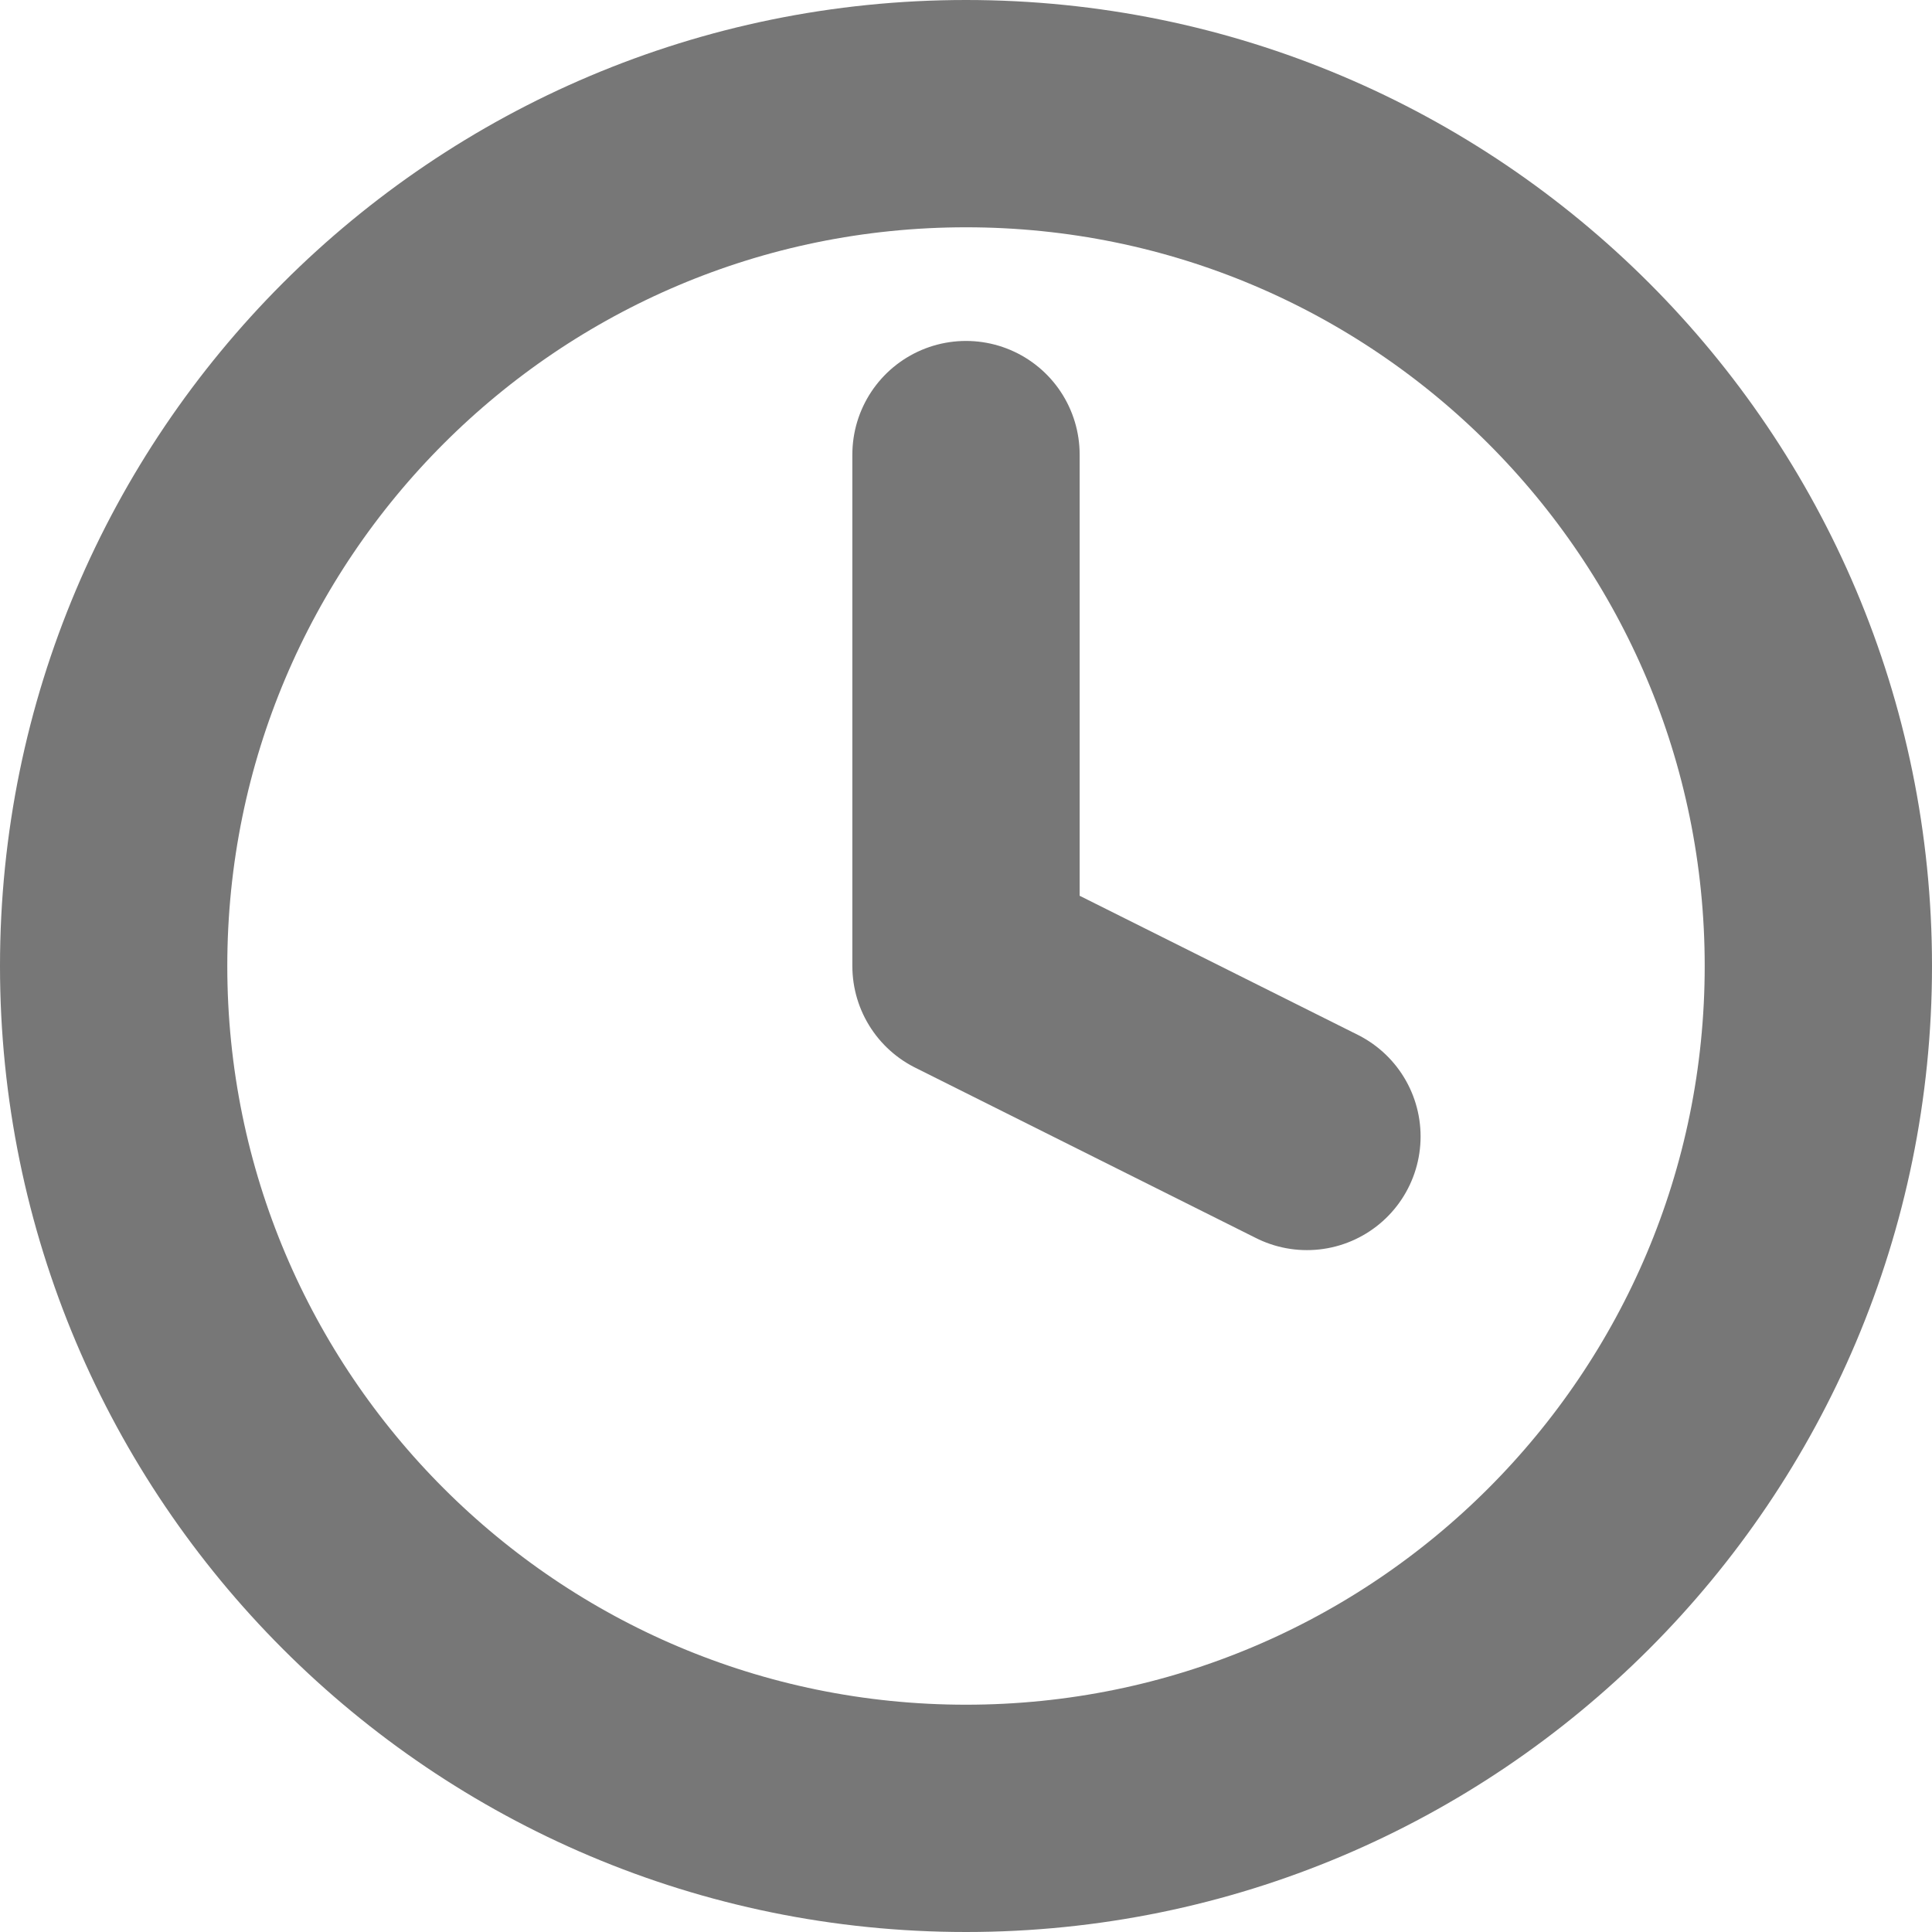
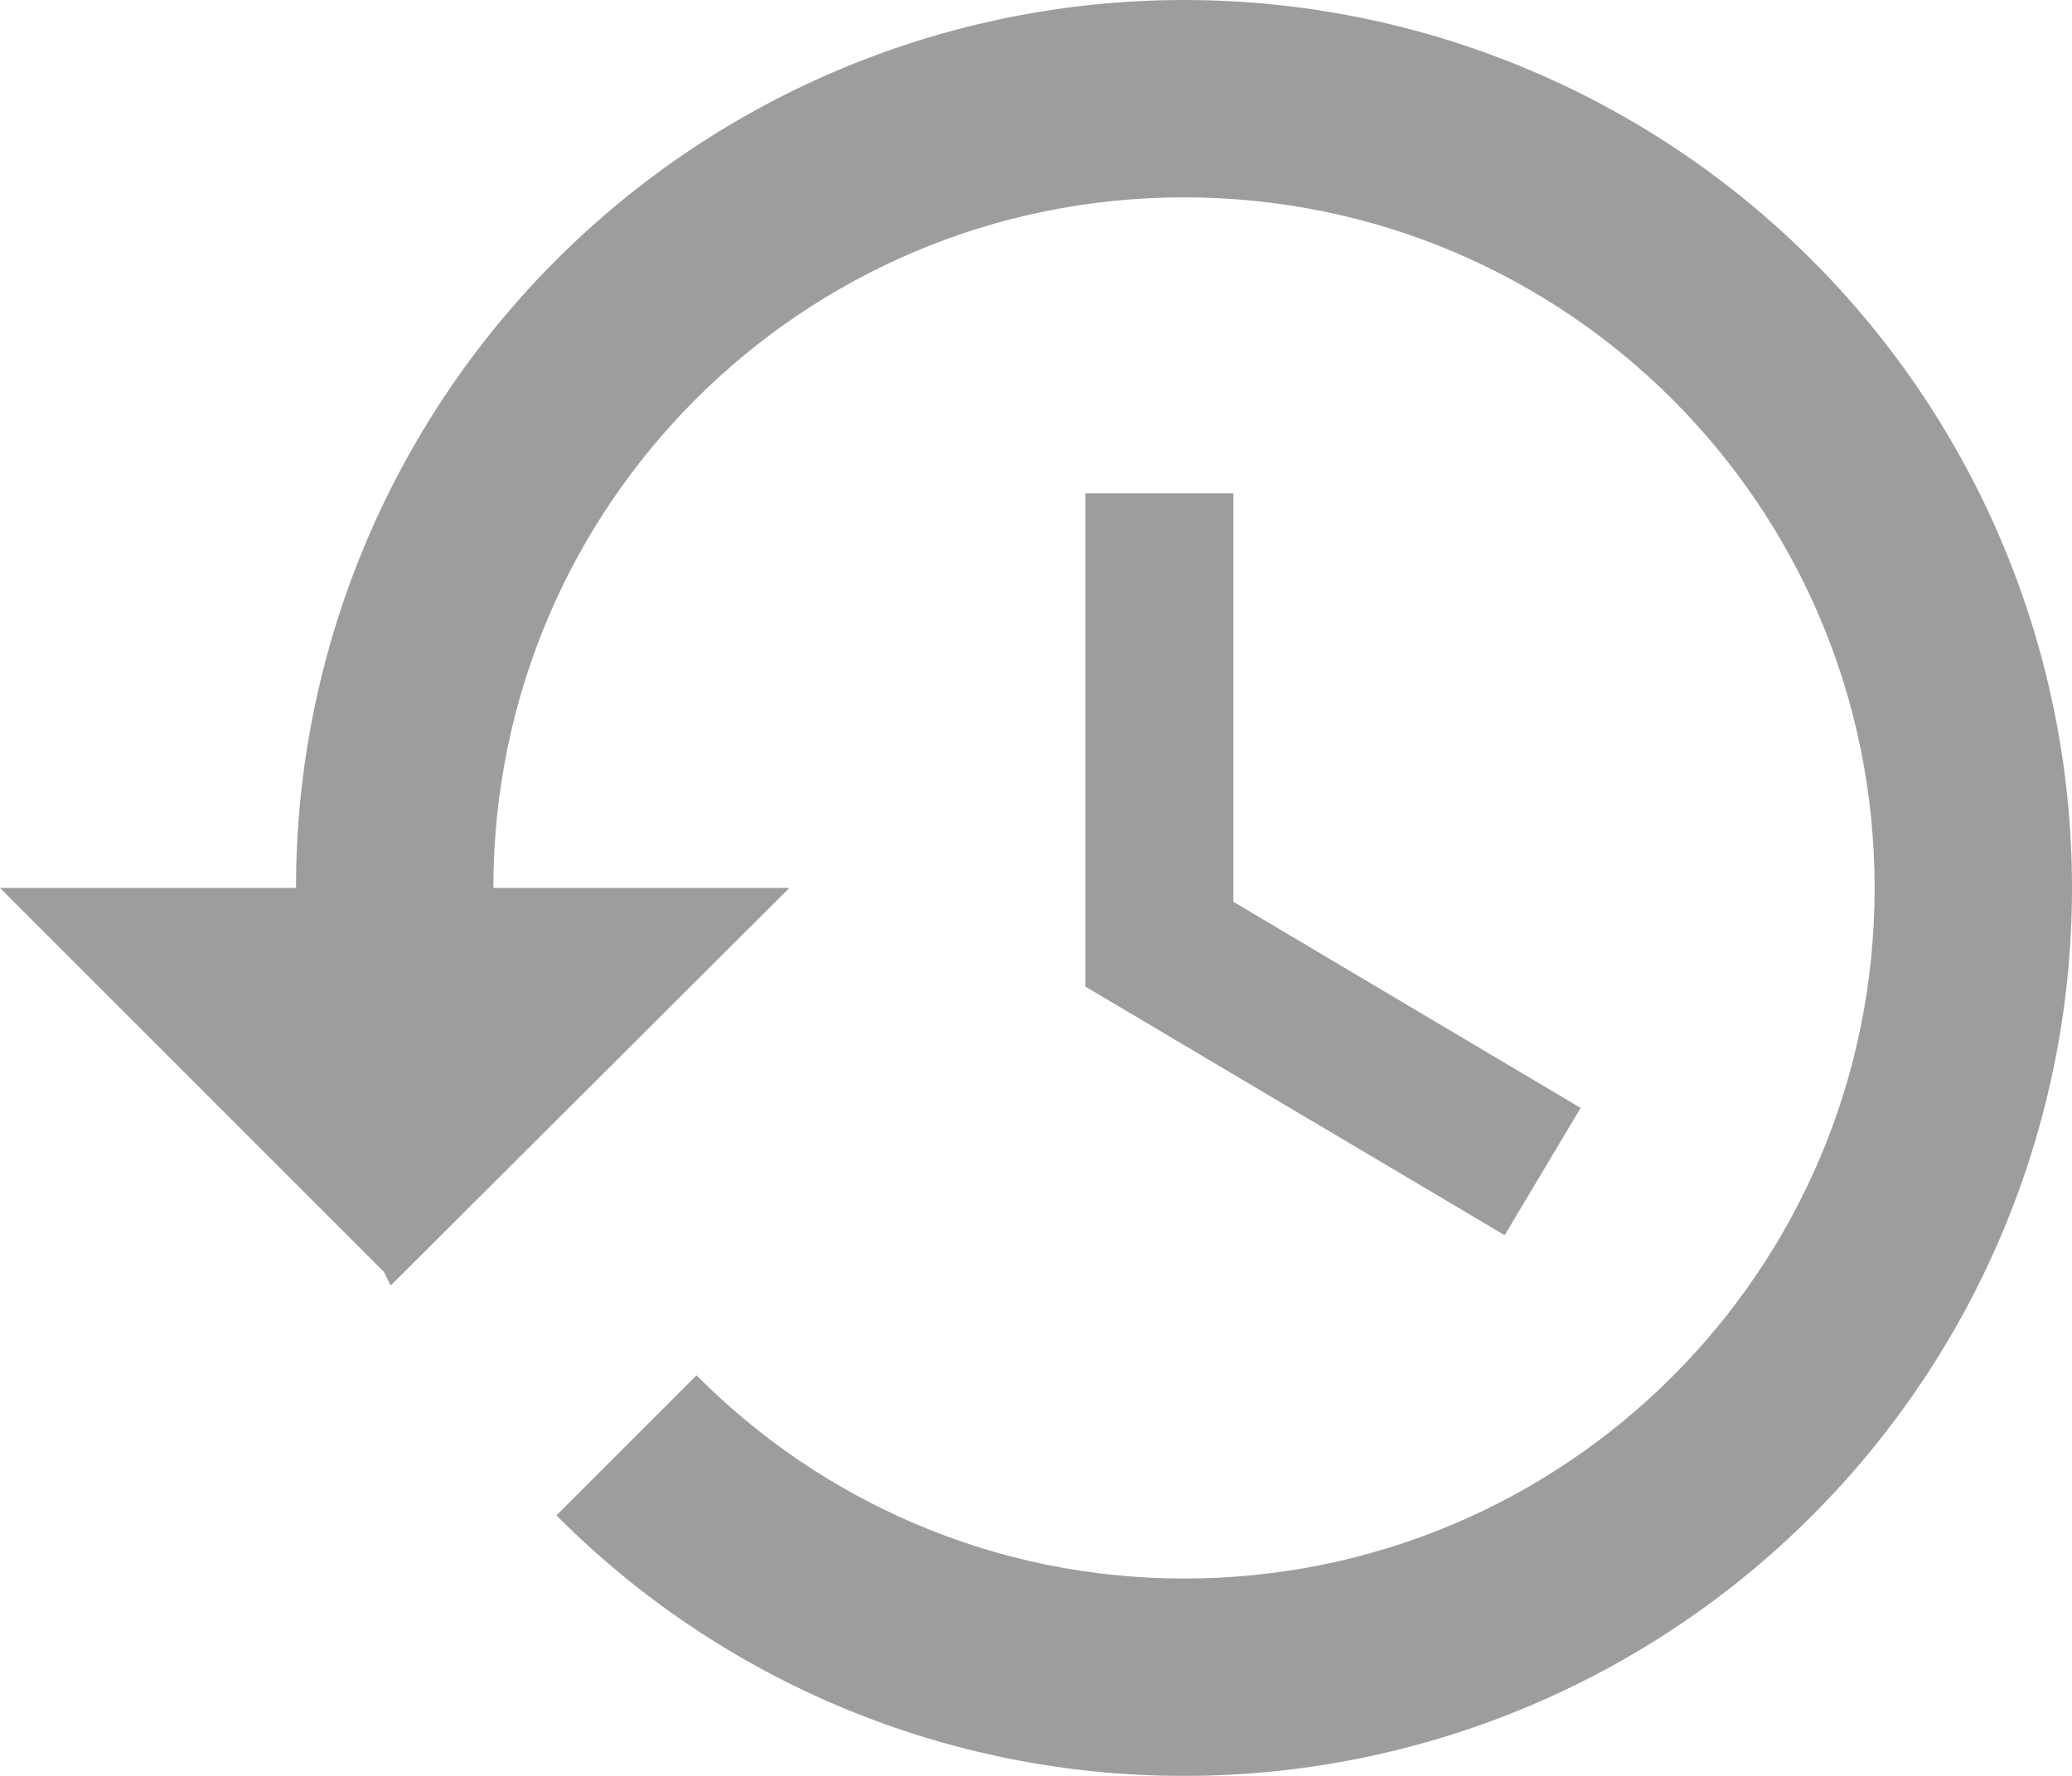
- <svg xmlns="http://www.w3.org/2000/svg" width="34" height="34" viewBox="0 0 34 34" fill="none">
-   <path d="M17 8V17L23 20M32 17C32 25.284 25.284 32 17 32C8.716 32 2 25.284 2 17C2 8.716 8.716 2 17 2C25.284 2 32 8.716 32 17Z" stroke="#777777" stroke-width="4" stroke-linecap="round" stroke-linejoin="round" />
+ <svg xmlns="http://www.w3.org/2000/svg" width="28" height="24" viewBox="0 0 28 24" fill="none">
+   <path d="M16 0C12.817 0 9.765 1.264 7.515 3.515C5.264 5.765 4 8.817 4 12H0L5.187 17.187L5.28 17.373L10.667 12H6.667C6.667 6.84 10.84 2.667 16 2.667C21.16 2.667 25.333 6.84 25.333 12C25.333 17.16 21.16 21.333 16 21.333C13.427 21.333 11.093 20.28 9.413 18.587L7.52 20.48C8.631 21.598 9.952 22.484 11.408 23.088C12.863 23.692 14.424 24.002 16 24C19.183 24 22.235 22.736 24.485 20.485C26.736 18.235 28 15.183 28 12C28 8.817 26.736 5.765 24.485 3.515C22.235 1.264 19.183 4.74244e-08 16 0ZM14.667 6.667V13.333L20.333 16.693L21.36 14.973L16.667 12.187V6.667H14.667Z" fill="#9D9D9D" />
</svg>
